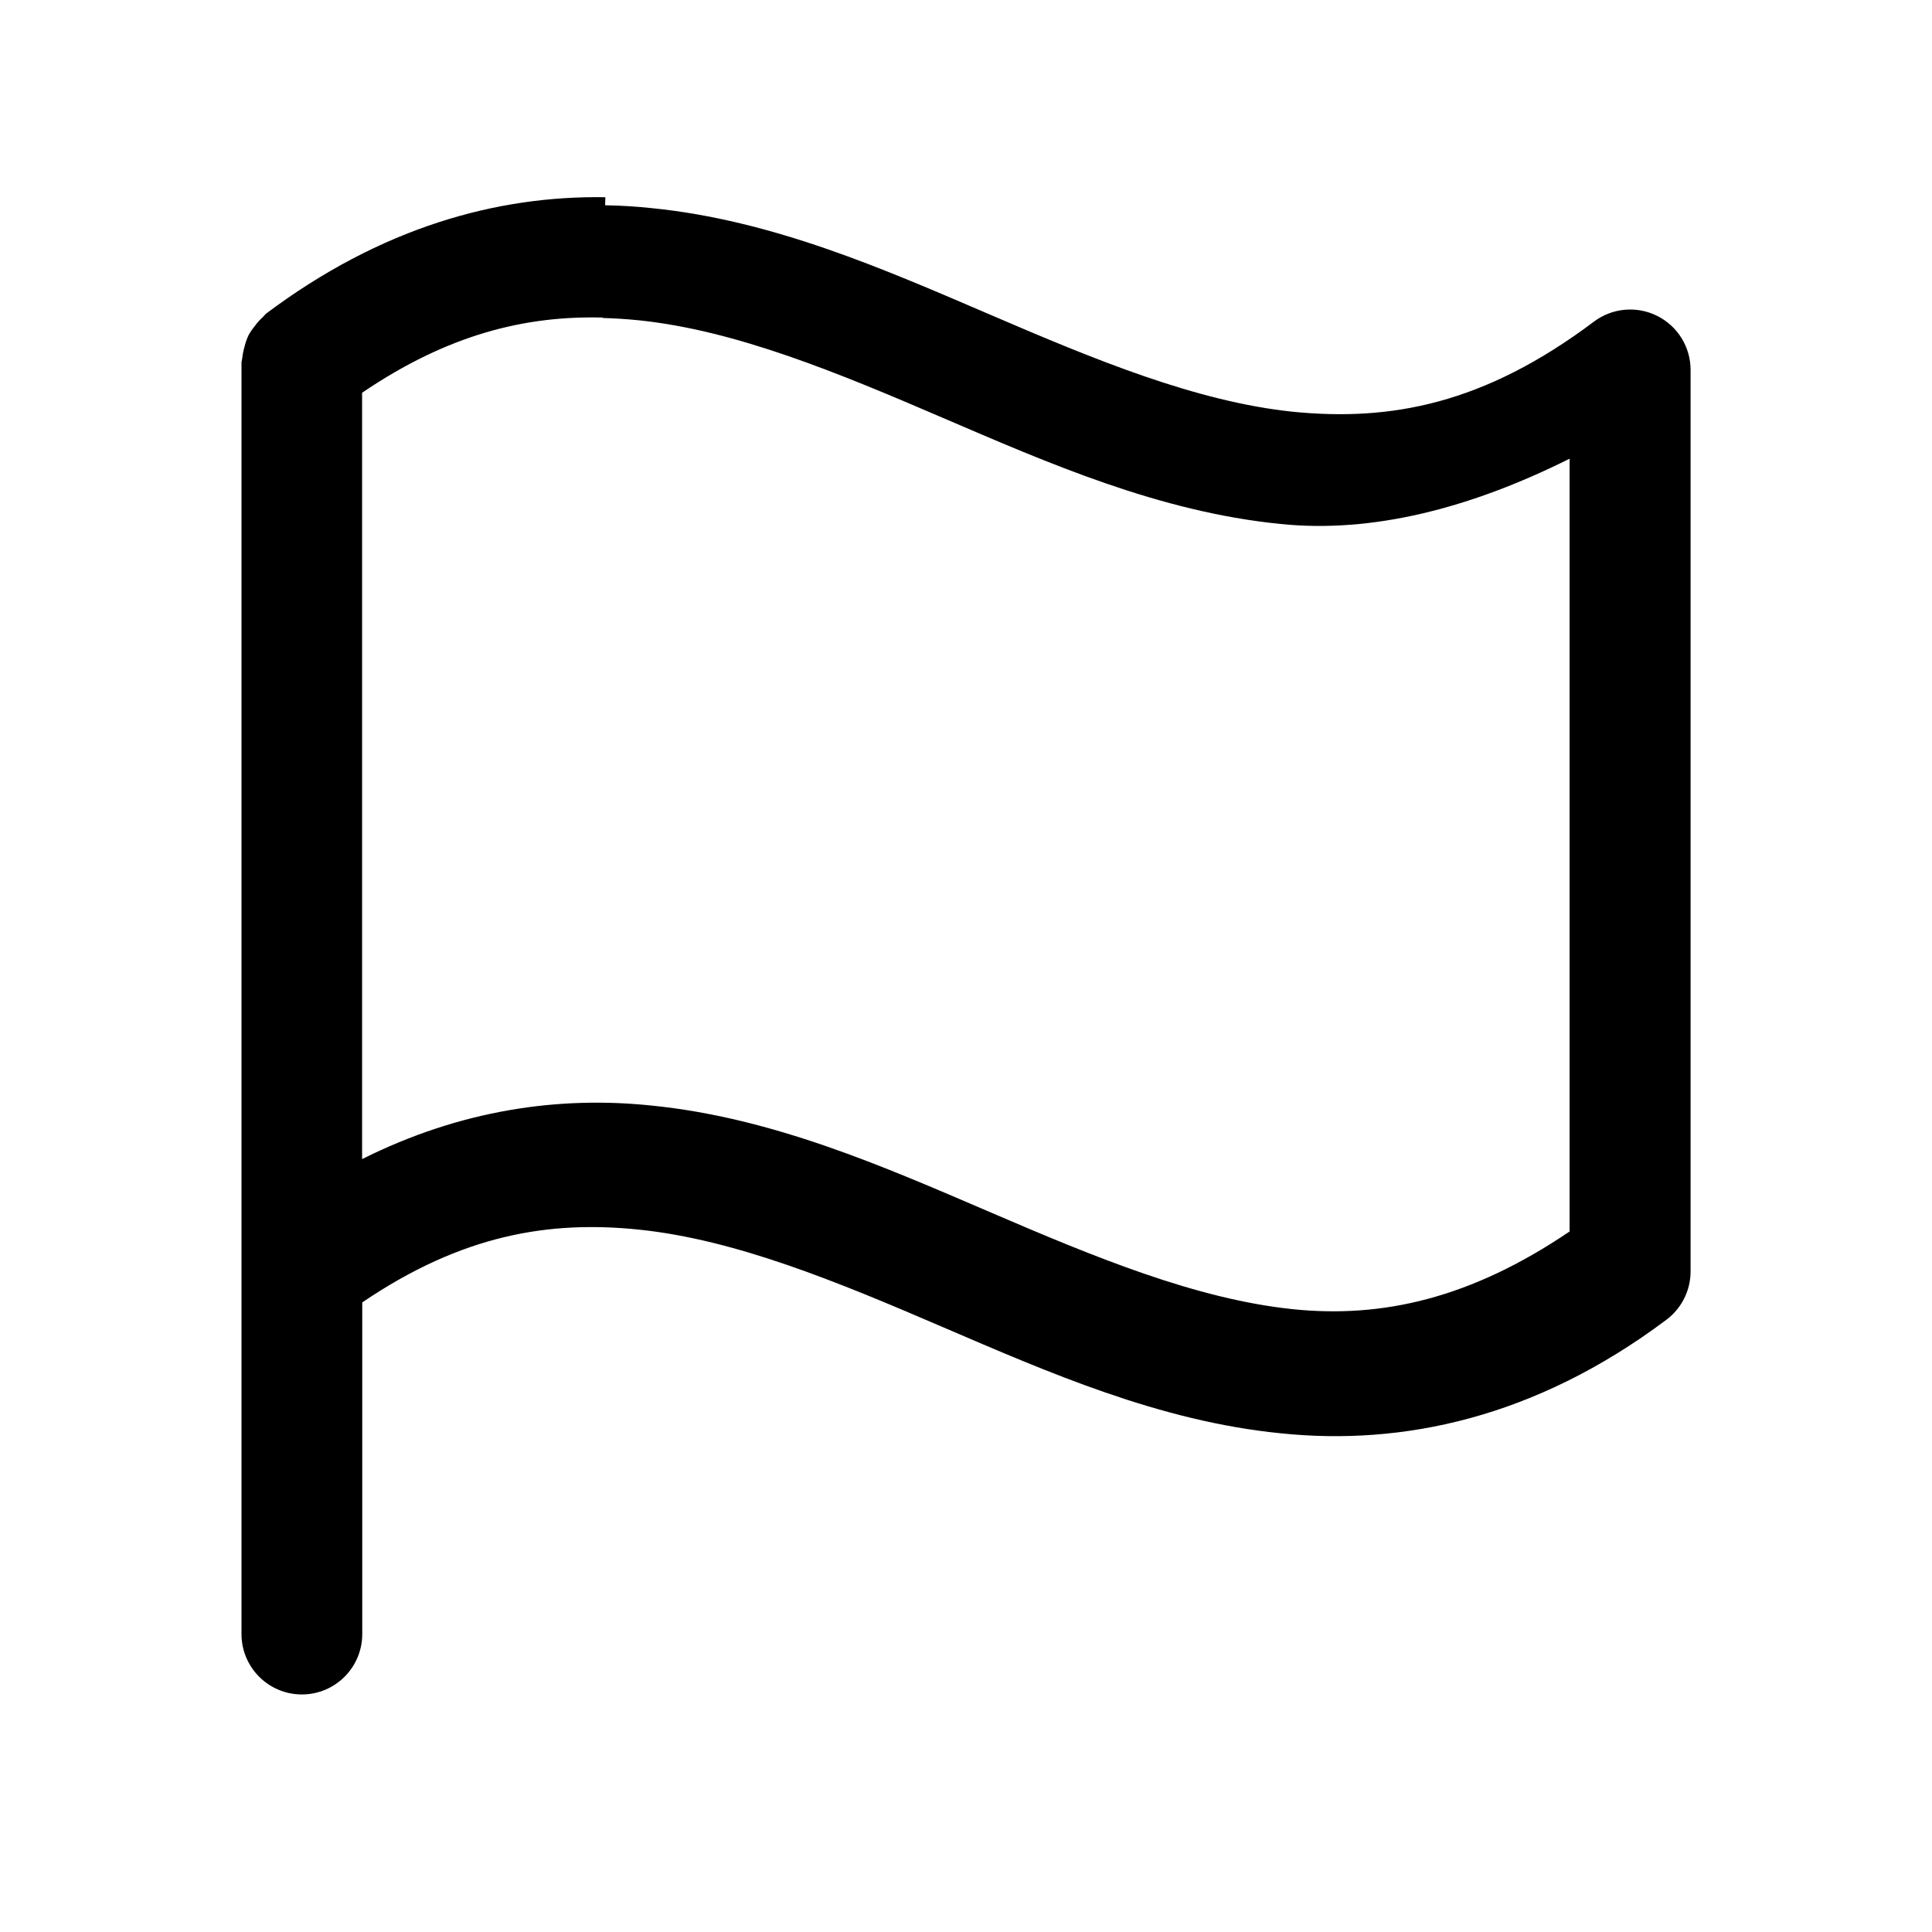
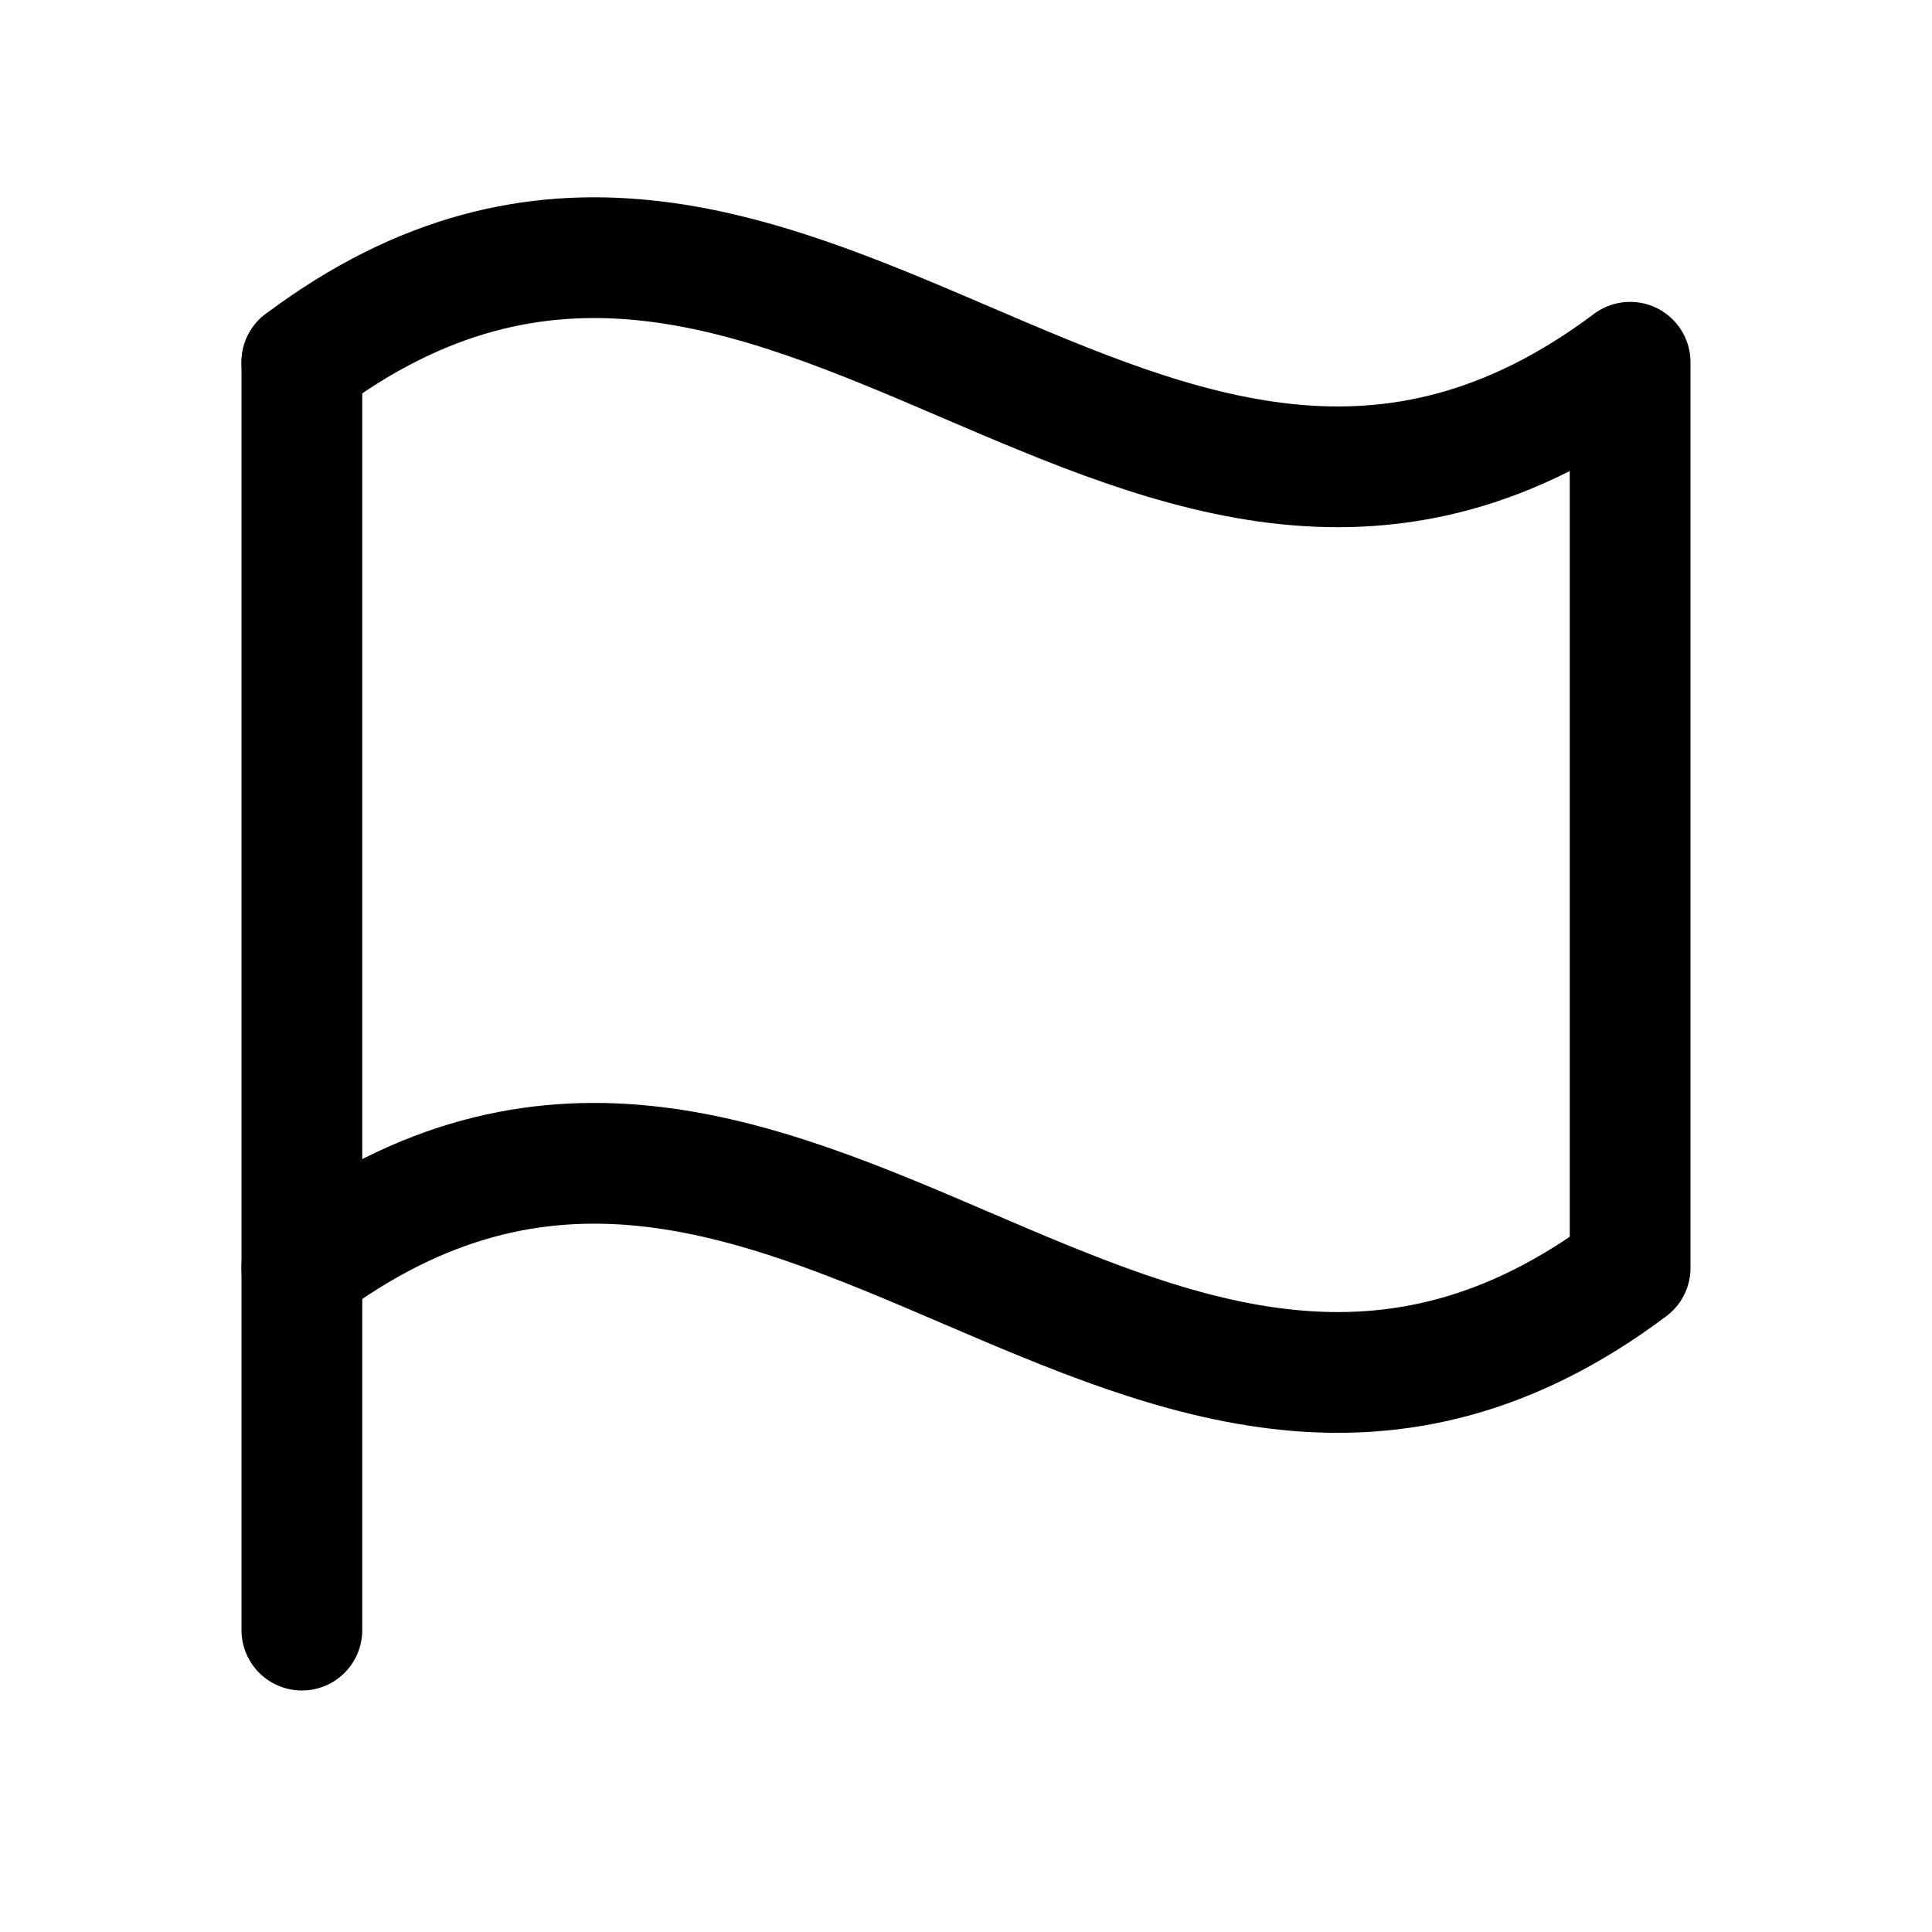
- <svg xmlns="http://www.w3.org/2000/svg" width="24" height="24" fill="#000000" version="1.1" viewBox="0 0 24 24">
-   <path d="m7.52 2.45c-1.35-.022-2.79.376-4.22 1.45a.75.75 0 00-.031.035.75.75 0 00-.107.119.75.75 0 00-.074.109.75.75 0 00-.051.146.75.75 0 00-.027.137.75.75 0 00-.01.053v15.8a.75.75 0 00.75.75.75.75 0 00.75-.75v-4.12c1.24-.841 2.32-1.02 3.44-.904 1.2.125 2.46.646 3.77 1.21 1.31.562 2.69 1.17 4.2 1.32 1.51.157 3.16-.188 4.79-1.41a.75.75 0 00.301-.6v-11.2a.75.75 0 00-1.2-.6c-1.37 1.03-2.53 1.24-3.74 1.12-1.2-.125-2.46-.646-3.77-1.21-1.31-.562-2.69-1.17-4.2-1.32-.189-.02-.381-.032-.574-.035zm-.033 1.5c.15.004.301.014.451.029 1.2.125 2.46.646 3.77 1.21 1.31.562 2.69 1.17 4.2 1.32 1.14.118 2.36-.196 3.59-.811v9.6c-1.23.833-2.33 1.08-3.44.965-1.2-.125-2.46-.646-3.77-1.21-1.31-.562-2.69-1.17-4.2-1.32-1.14-.118-2.36.05-3.59.666v-9.52c1.07-.727 2.03-.959 2.99-.934z" color="#000000" fill="#000" stroke-linecap="round" stroke-linejoin="round" />
+ <svg xmlns="http://www.w3.org/2000/svg" width="192" height="192" fill="#000" viewBox="0 0 256 256">
+   <g class="" transform="translate(0,0)" style="">
+     <rect width="256" height="256" fill="none" />
+     <line x1="40" y1="216" x2="40" y2="48" fill="none" stroke="#000" stroke-linecap="round" stroke-linejoin="round" stroke-width="16" />
+     <path d="M40,168c64-48,112,48,176,0V48C152,96,104,0,40,48" fill="none" stroke="#000" stroke-linecap="round" stroke-linejoin="round" stroke-width="16" />
+   </g>
</svg>
